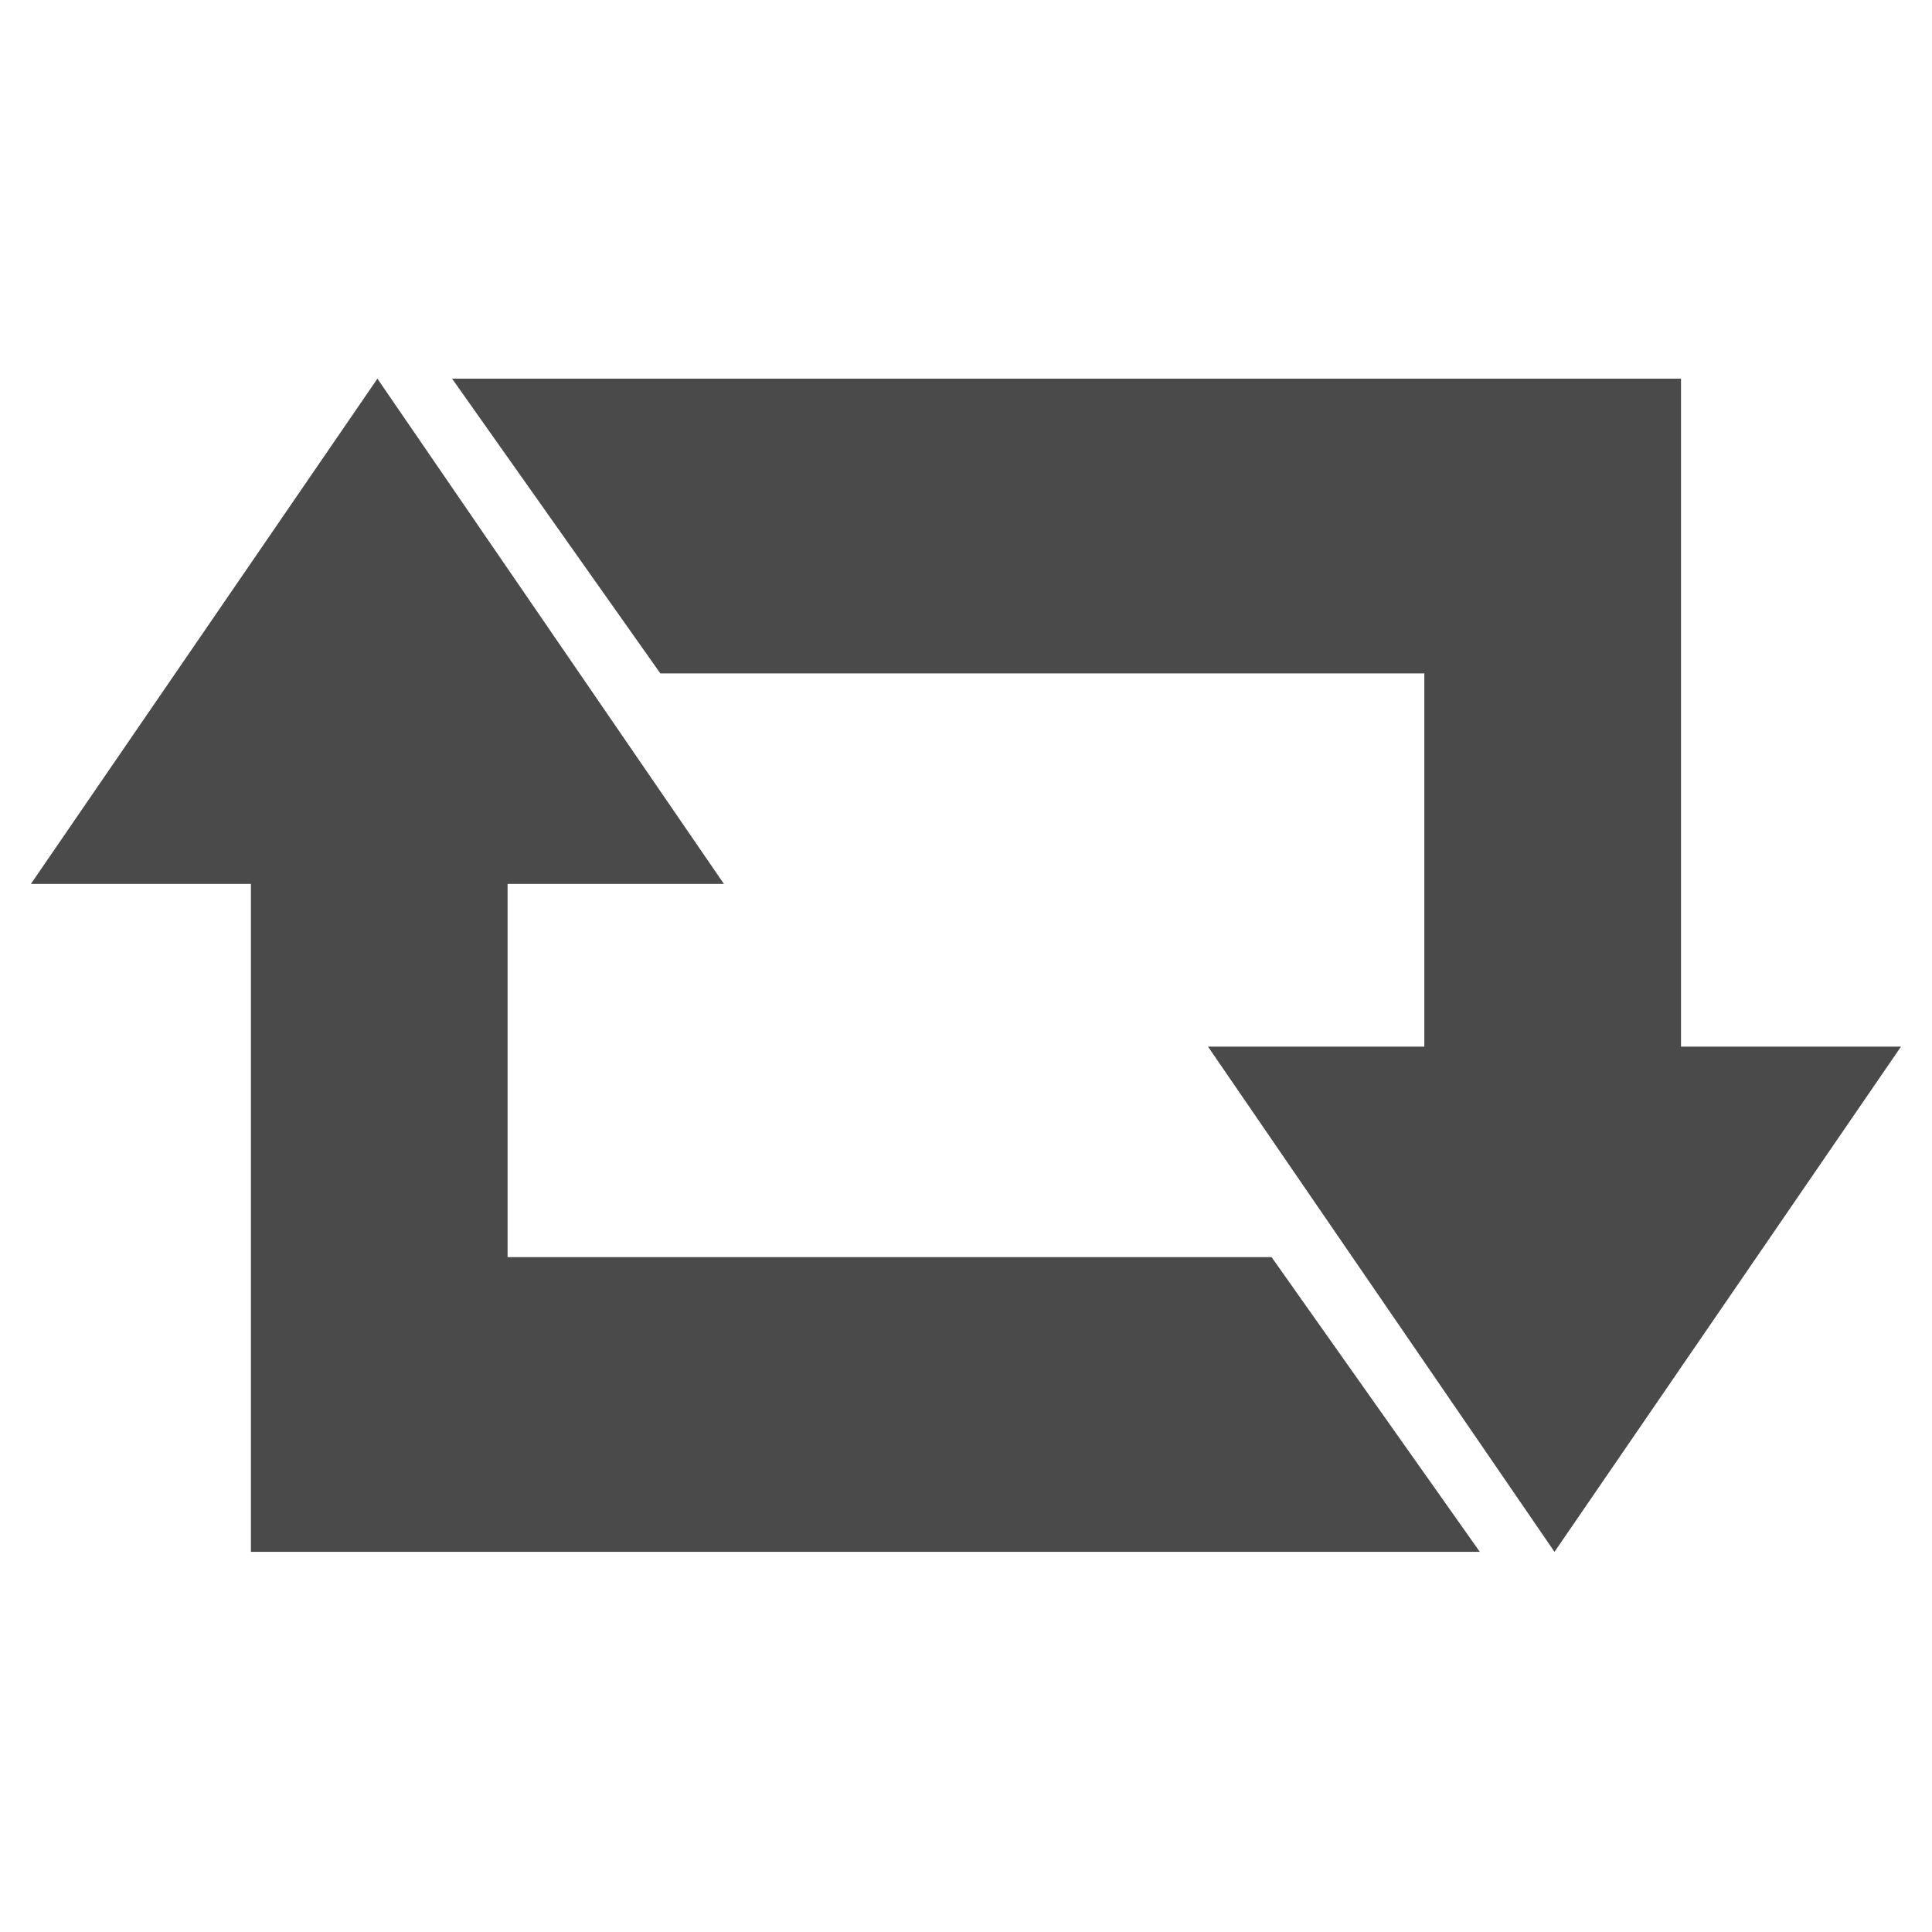
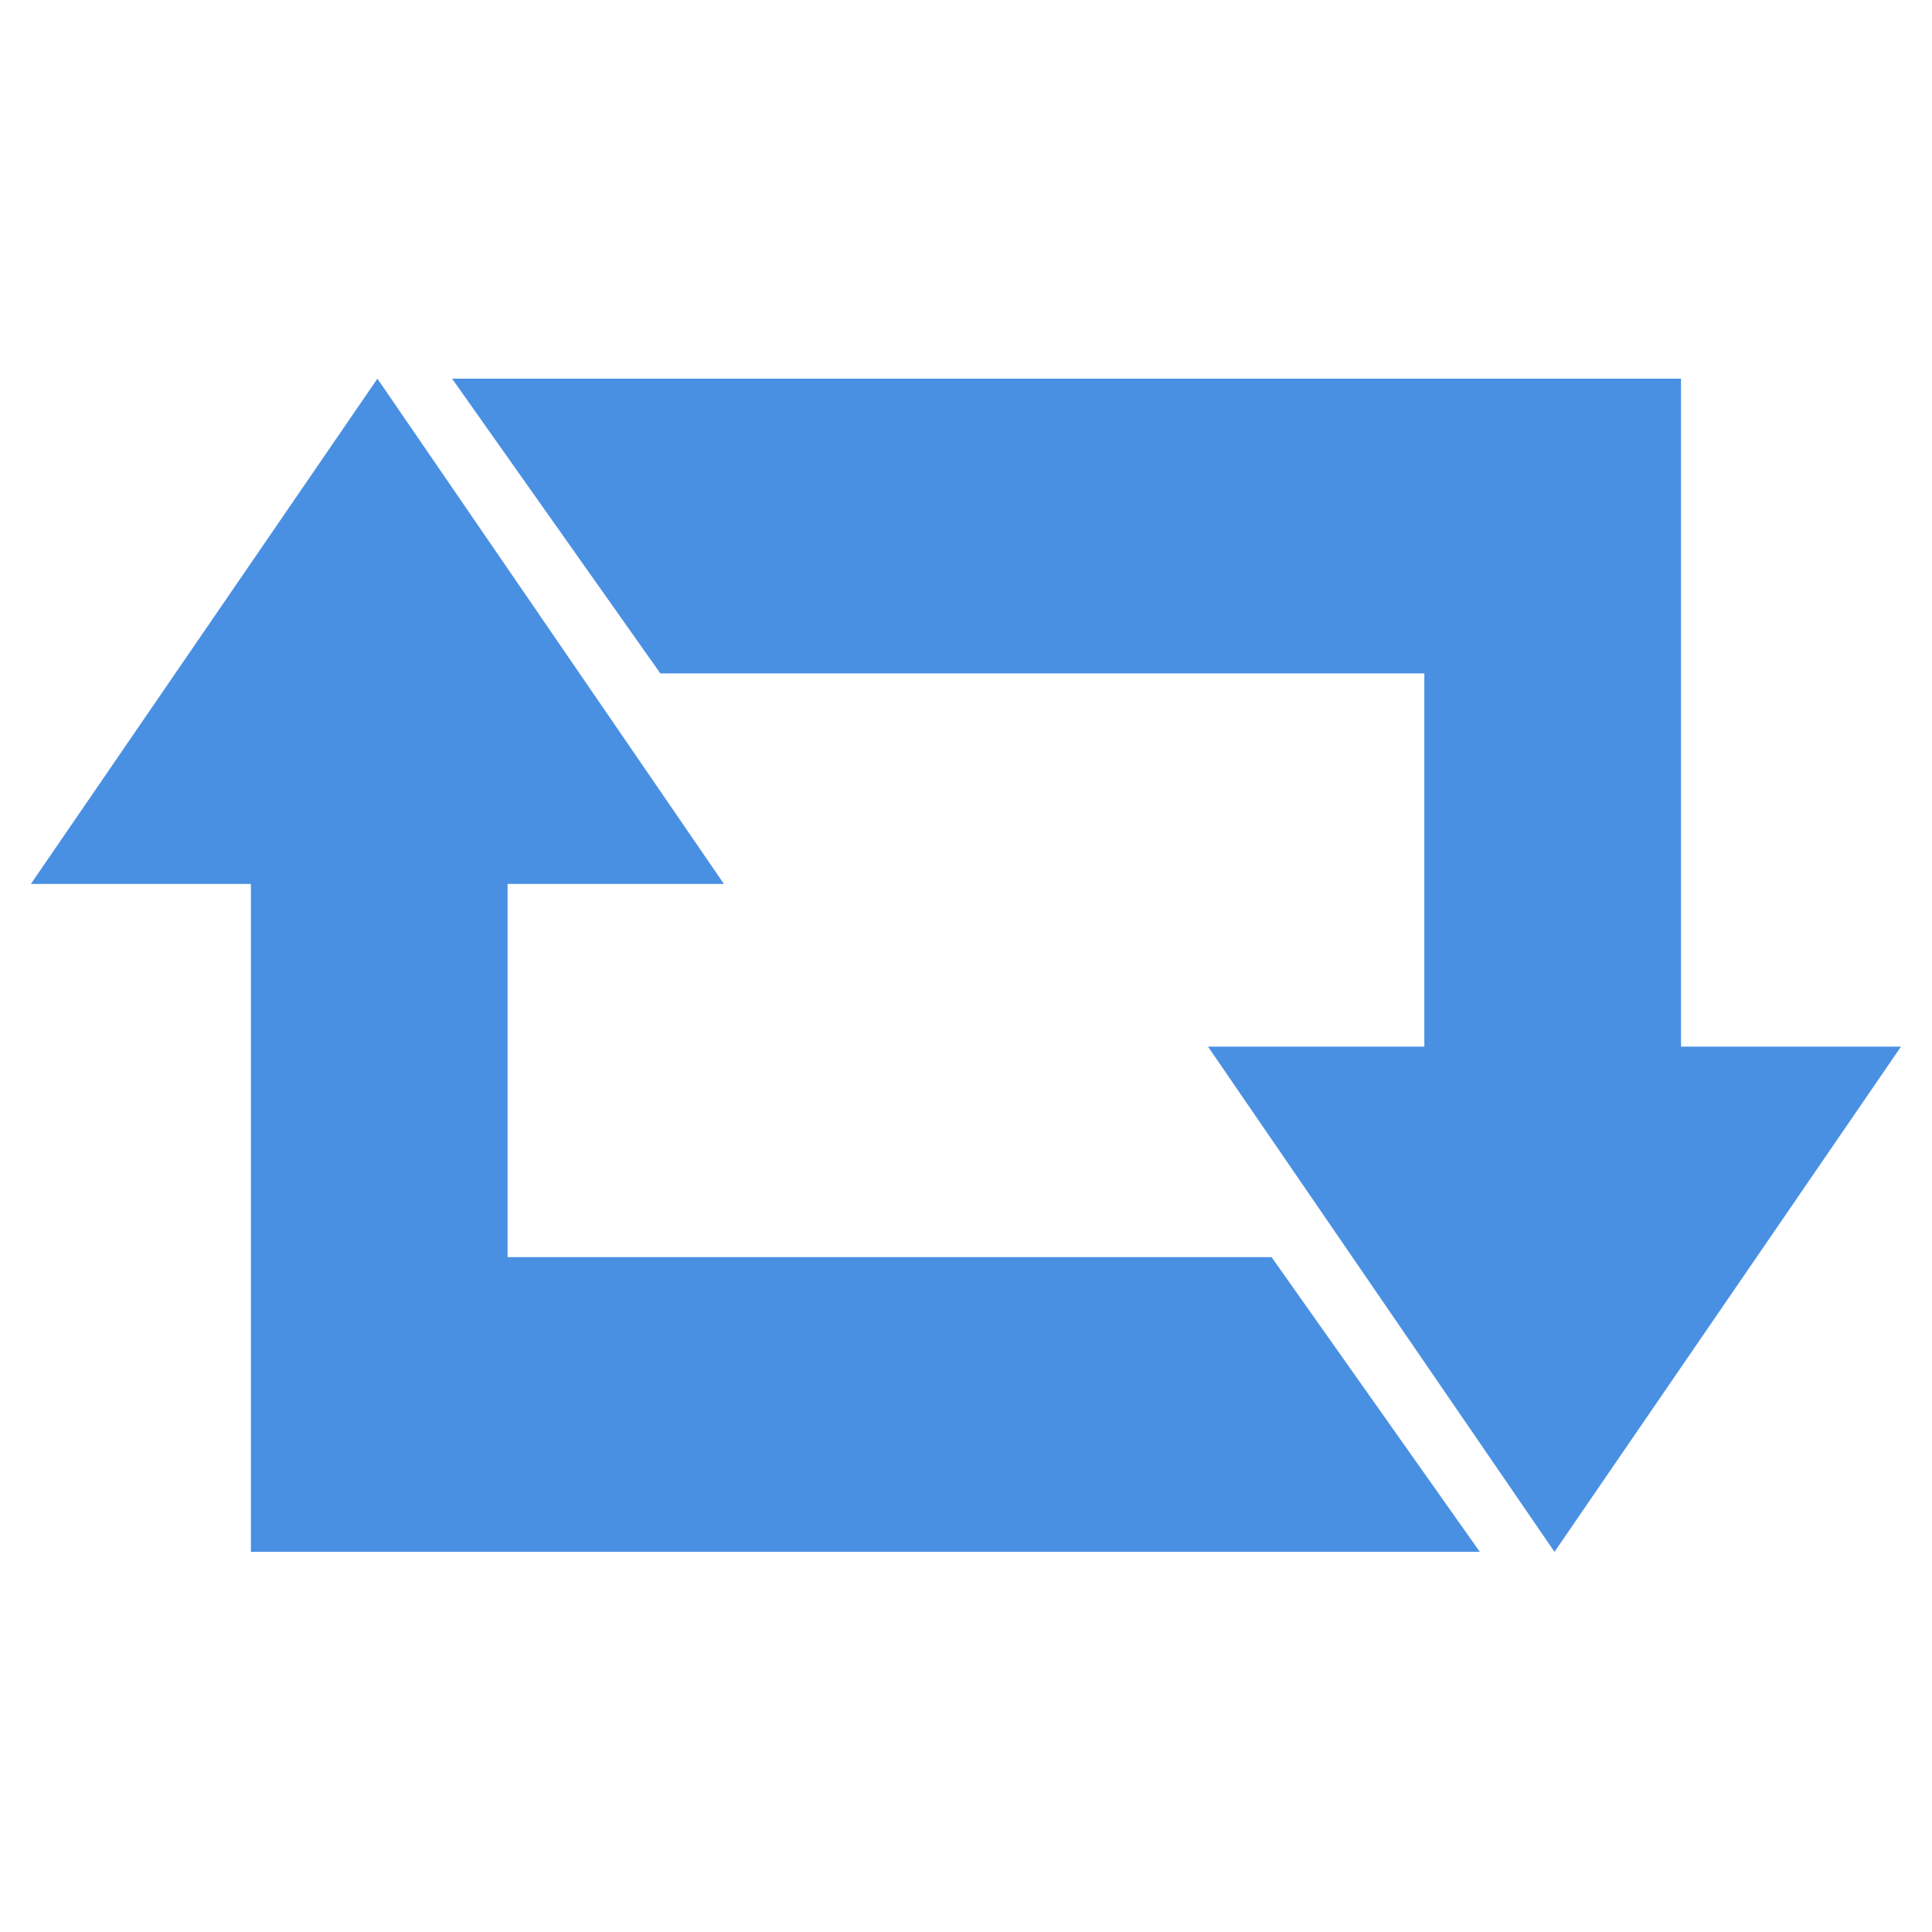
<svg xmlns="http://www.w3.org/2000/svg" width="500px" height="500px" viewBox="0 0 500 500" version="1.1">
  <defs />
  <g id="boost" stroke="none" stroke-width="1" fill="none" fill-rule="evenodd">
-     <polygon id="Combined-Shape" fill="#4A4A4A" fill-rule="nonzero" points="382.978 401.617 64.936 401.617 64.936 228.756 8 228.756 97.674 98 187.349 228.756 131.362 228.756 131.362 325.343 329.081 325.343" />
-     <polygon id="Combined-Shape" fill="#4A4A4A" fill-rule="nonzero" points="117 98 435.042 98 435.042 270.861 491.978 270.861 402.303 401.617 312.629 270.861 368.616 270.861 368.616 174.275 170.897 174.275" />
+     <polygon id="Combined-Shape" fill="#4A90E2" fill-rule="nonzero" points="382.978 401.617 64.936 401.617 64.936 228.756 8 228.756 97.674 98 187.349 228.756 131.362 228.756 131.362 325.343 329.081 325.343" />
+     <polygon id="Combined-Shape" fill="#4A90E2" fill-rule="nonzero" points="117 98 435.042 98 435.042 270.861 491.978 270.861 402.303 401.617 312.629 270.861 368.616 270.861 368.616 174.275 170.897 174.275" />
  </g>
</svg>
